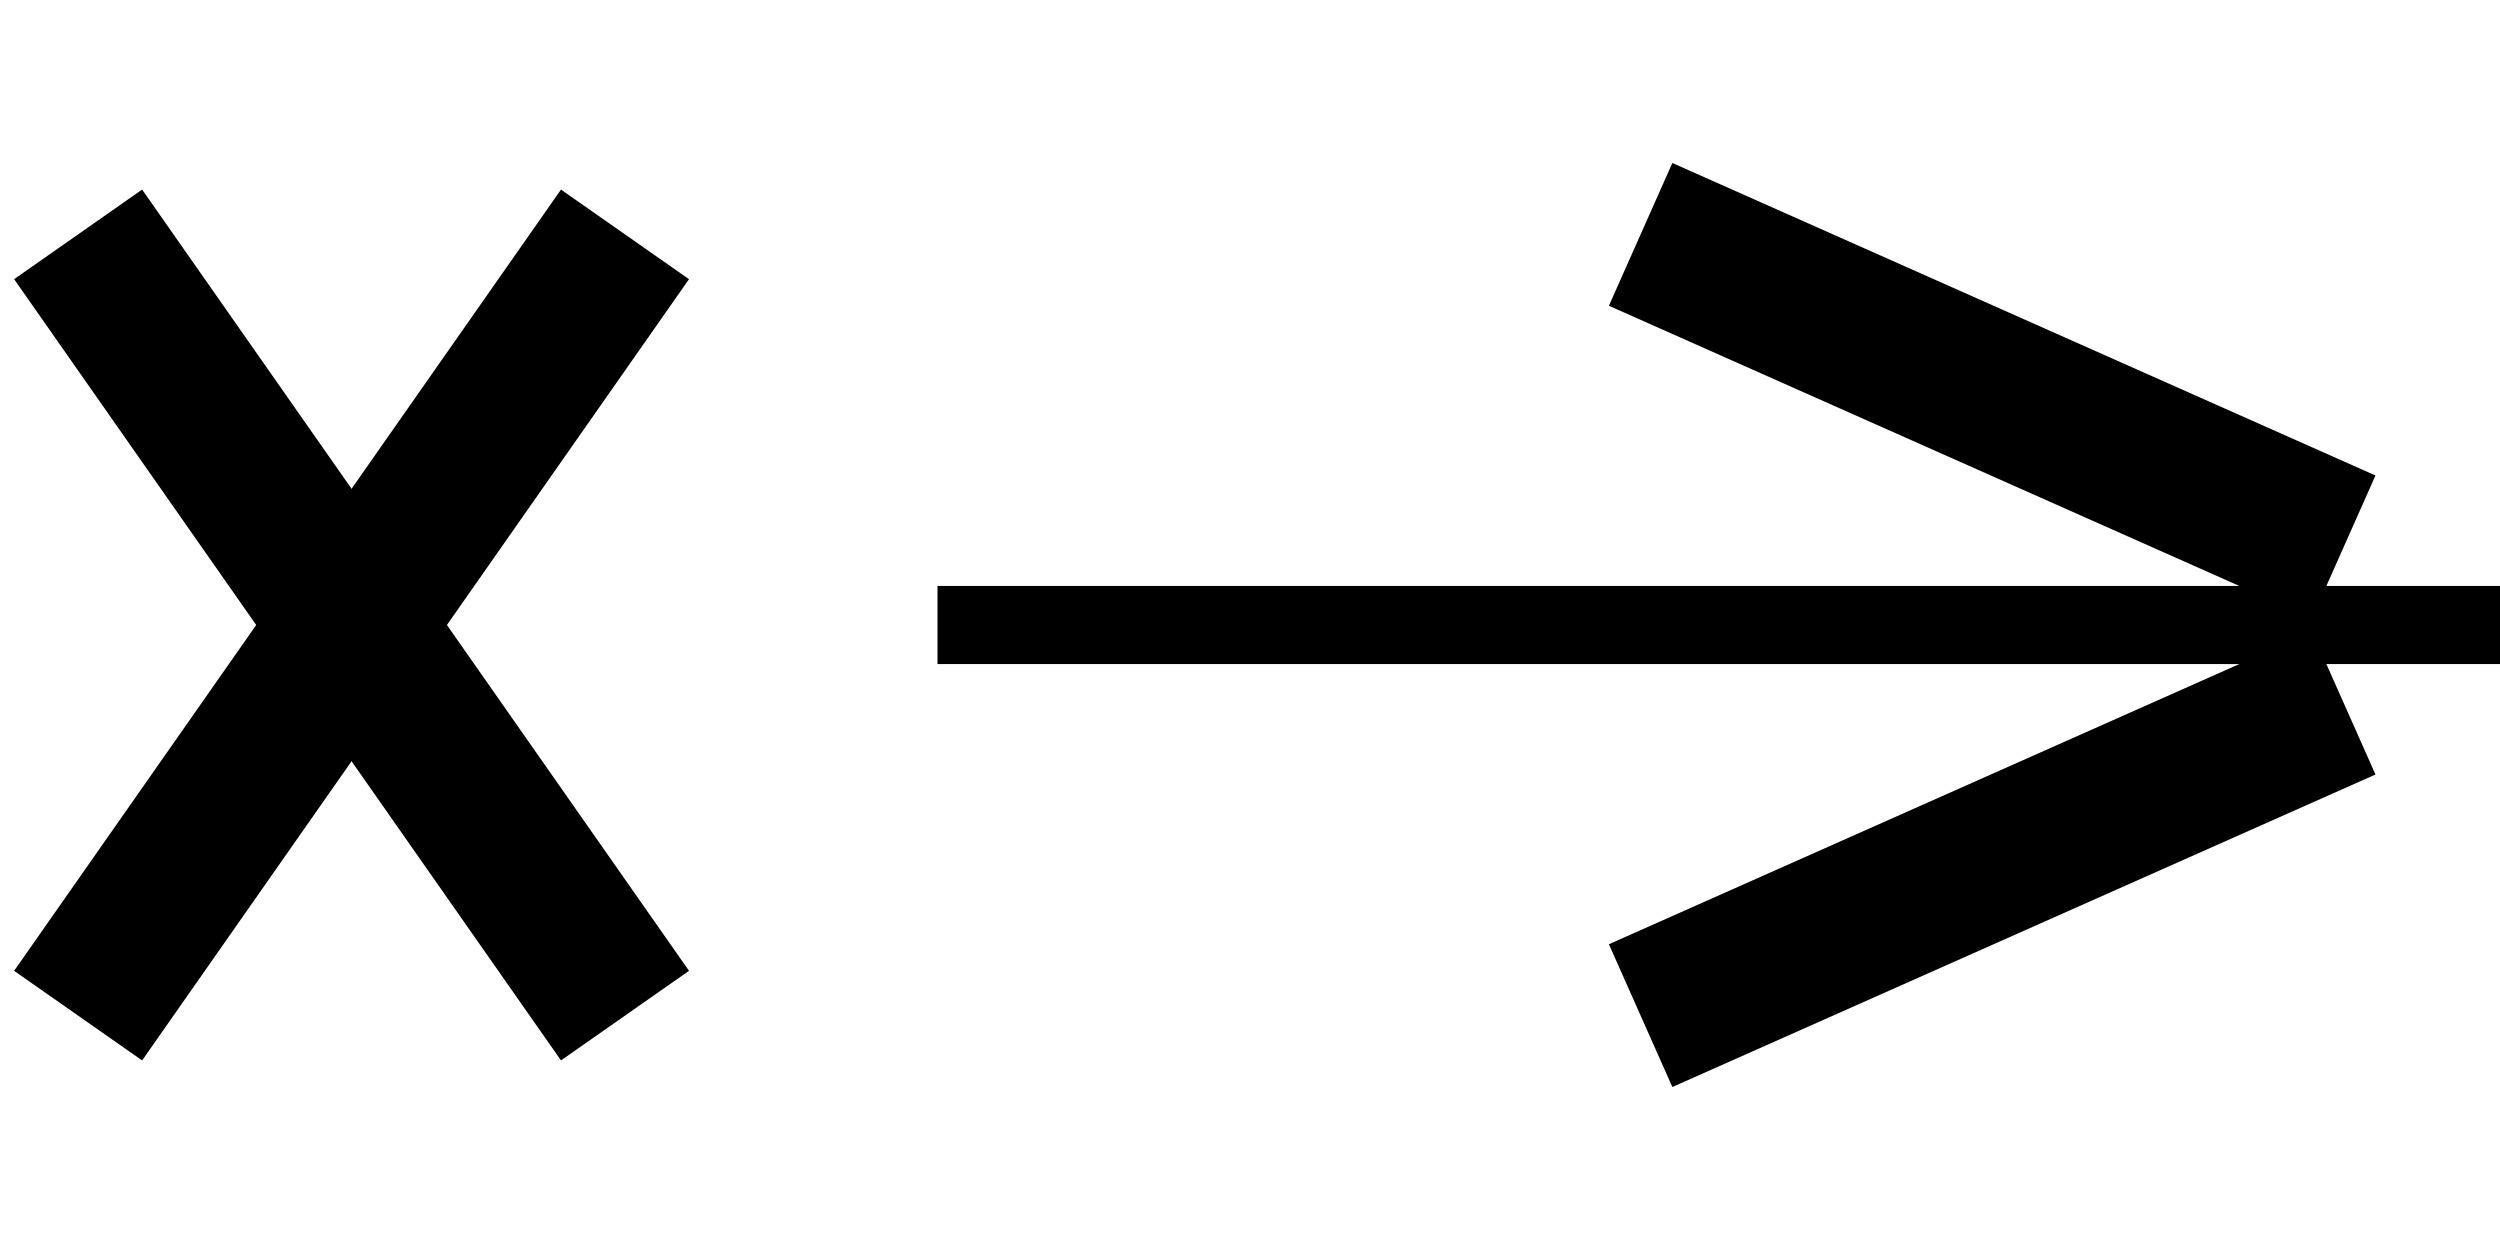
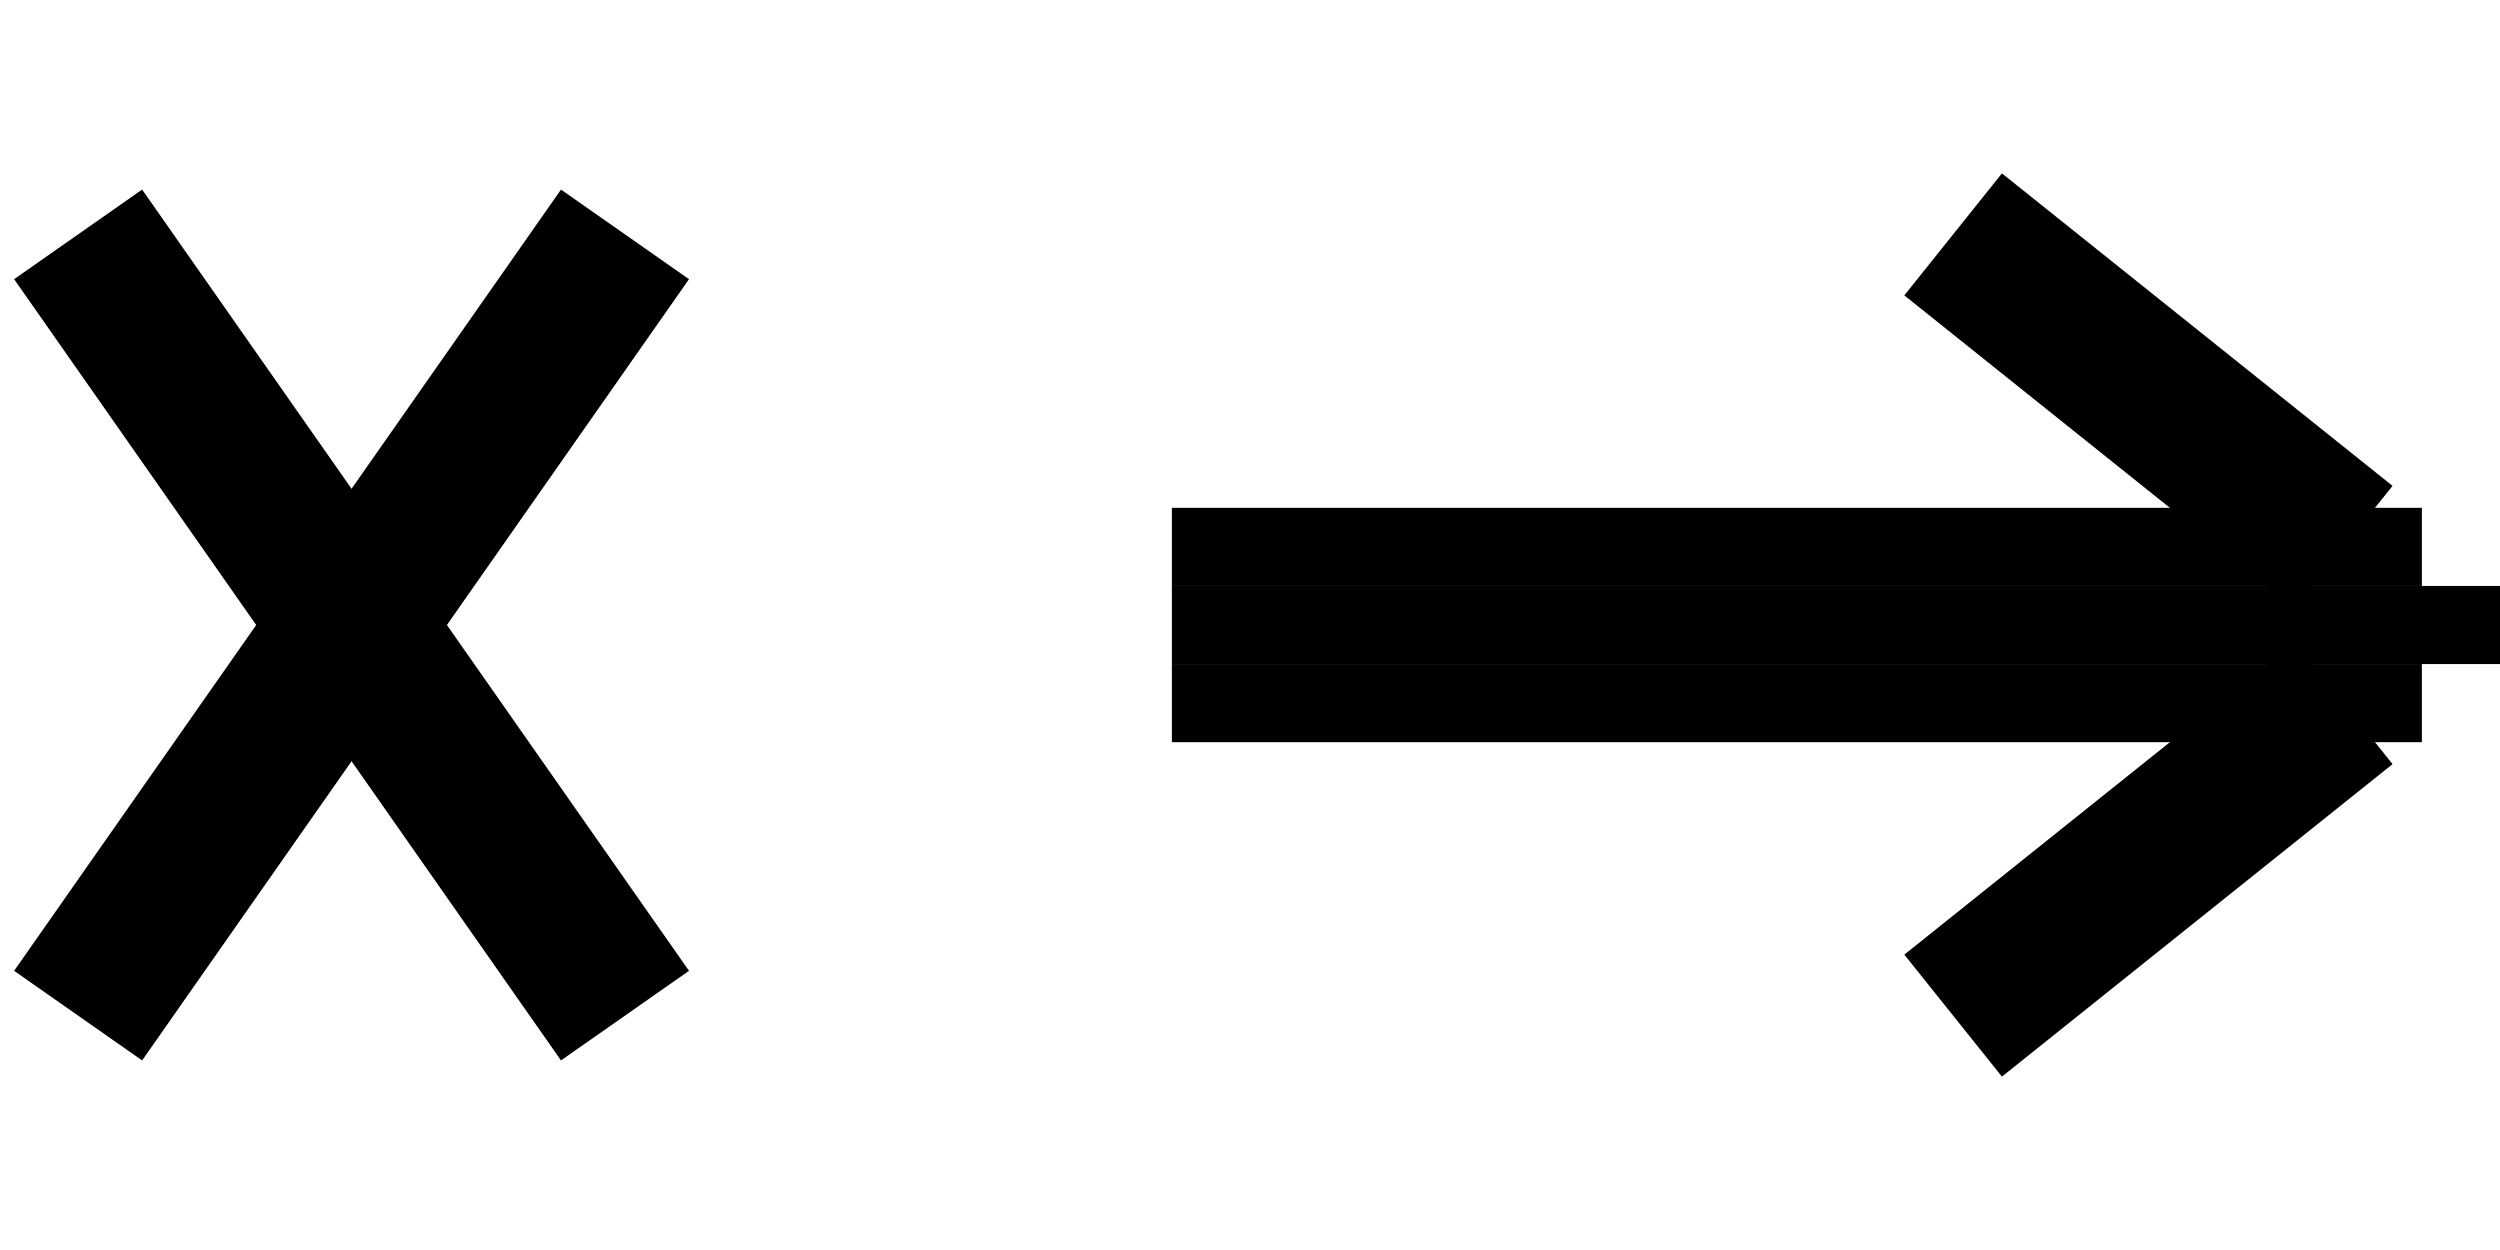
<svg xmlns="http://www.w3.org/2000/svg" viewBox="0,0,32,16" style="padding: 0;margin: 0" width="32" height="16">
  <line x1="1" y1="3" x2="8" y2="13" style="stroke-width:2;stroke:black" />
  <line x1="1" y1="13" x2="8" y2="3" style="stroke-width:2;stroke:black" />
-   <line x1="12" y1="8" x2="32" y2="8" style="stroke:black;stroke-width:1" />
-   <line x1="21" y1="3" x2="30" y2="7" style="stroke:black;stroke-width:2" />
-   <line x1="21" y1="13" x2="30" y2="9" style="stroke:black;stroke-width:2" />
+   <line x1="15" y1="8" x2="32" y2="8" style="stroke:black;stroke-width:1" />
+   <line x1="15" y1="7" x2="31" y2="7" style="stroke:black;stroke-width:1" />
+   <line x1="15" y1="9" x2="31" y2="9" style="stroke:black;stroke-width:1" />
+   <line x1="25" y1="3" x2="30" y2="7" style="stroke:black;stroke-width:2" />
+   <line x1="25" y1="13" x2="30" y2="9" style="stroke:black;stroke-width:2" />
</svg>
